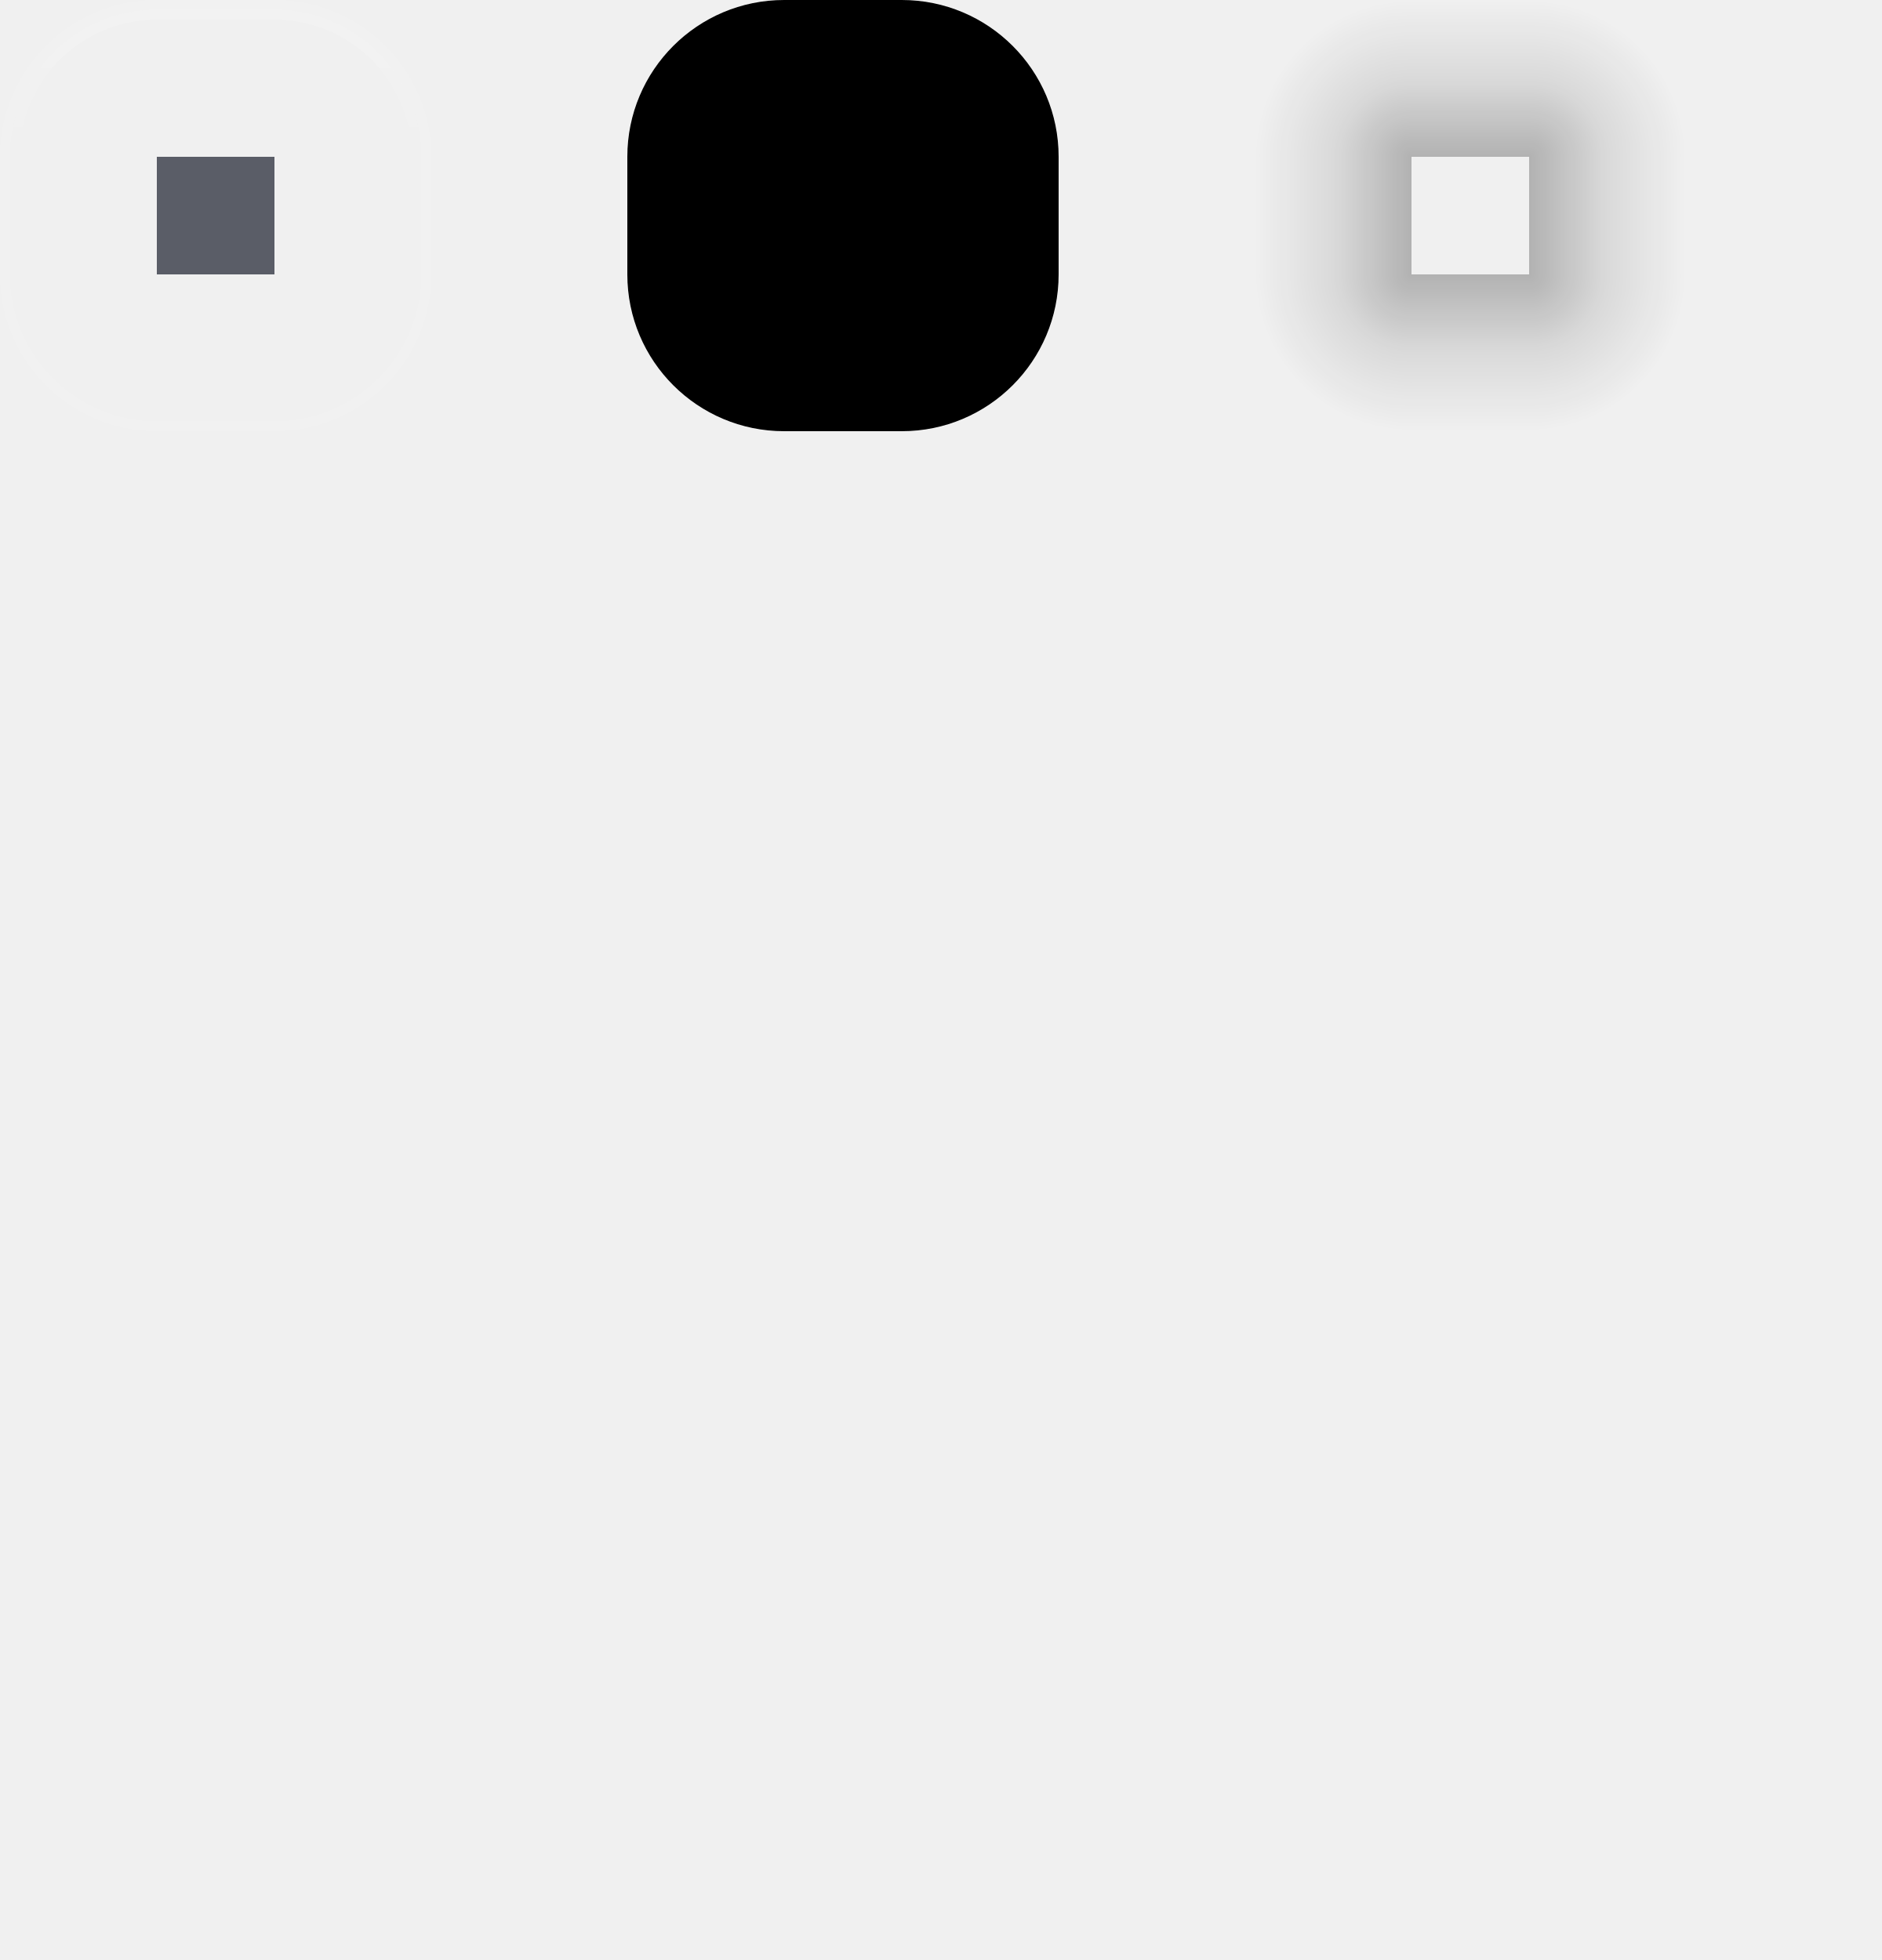
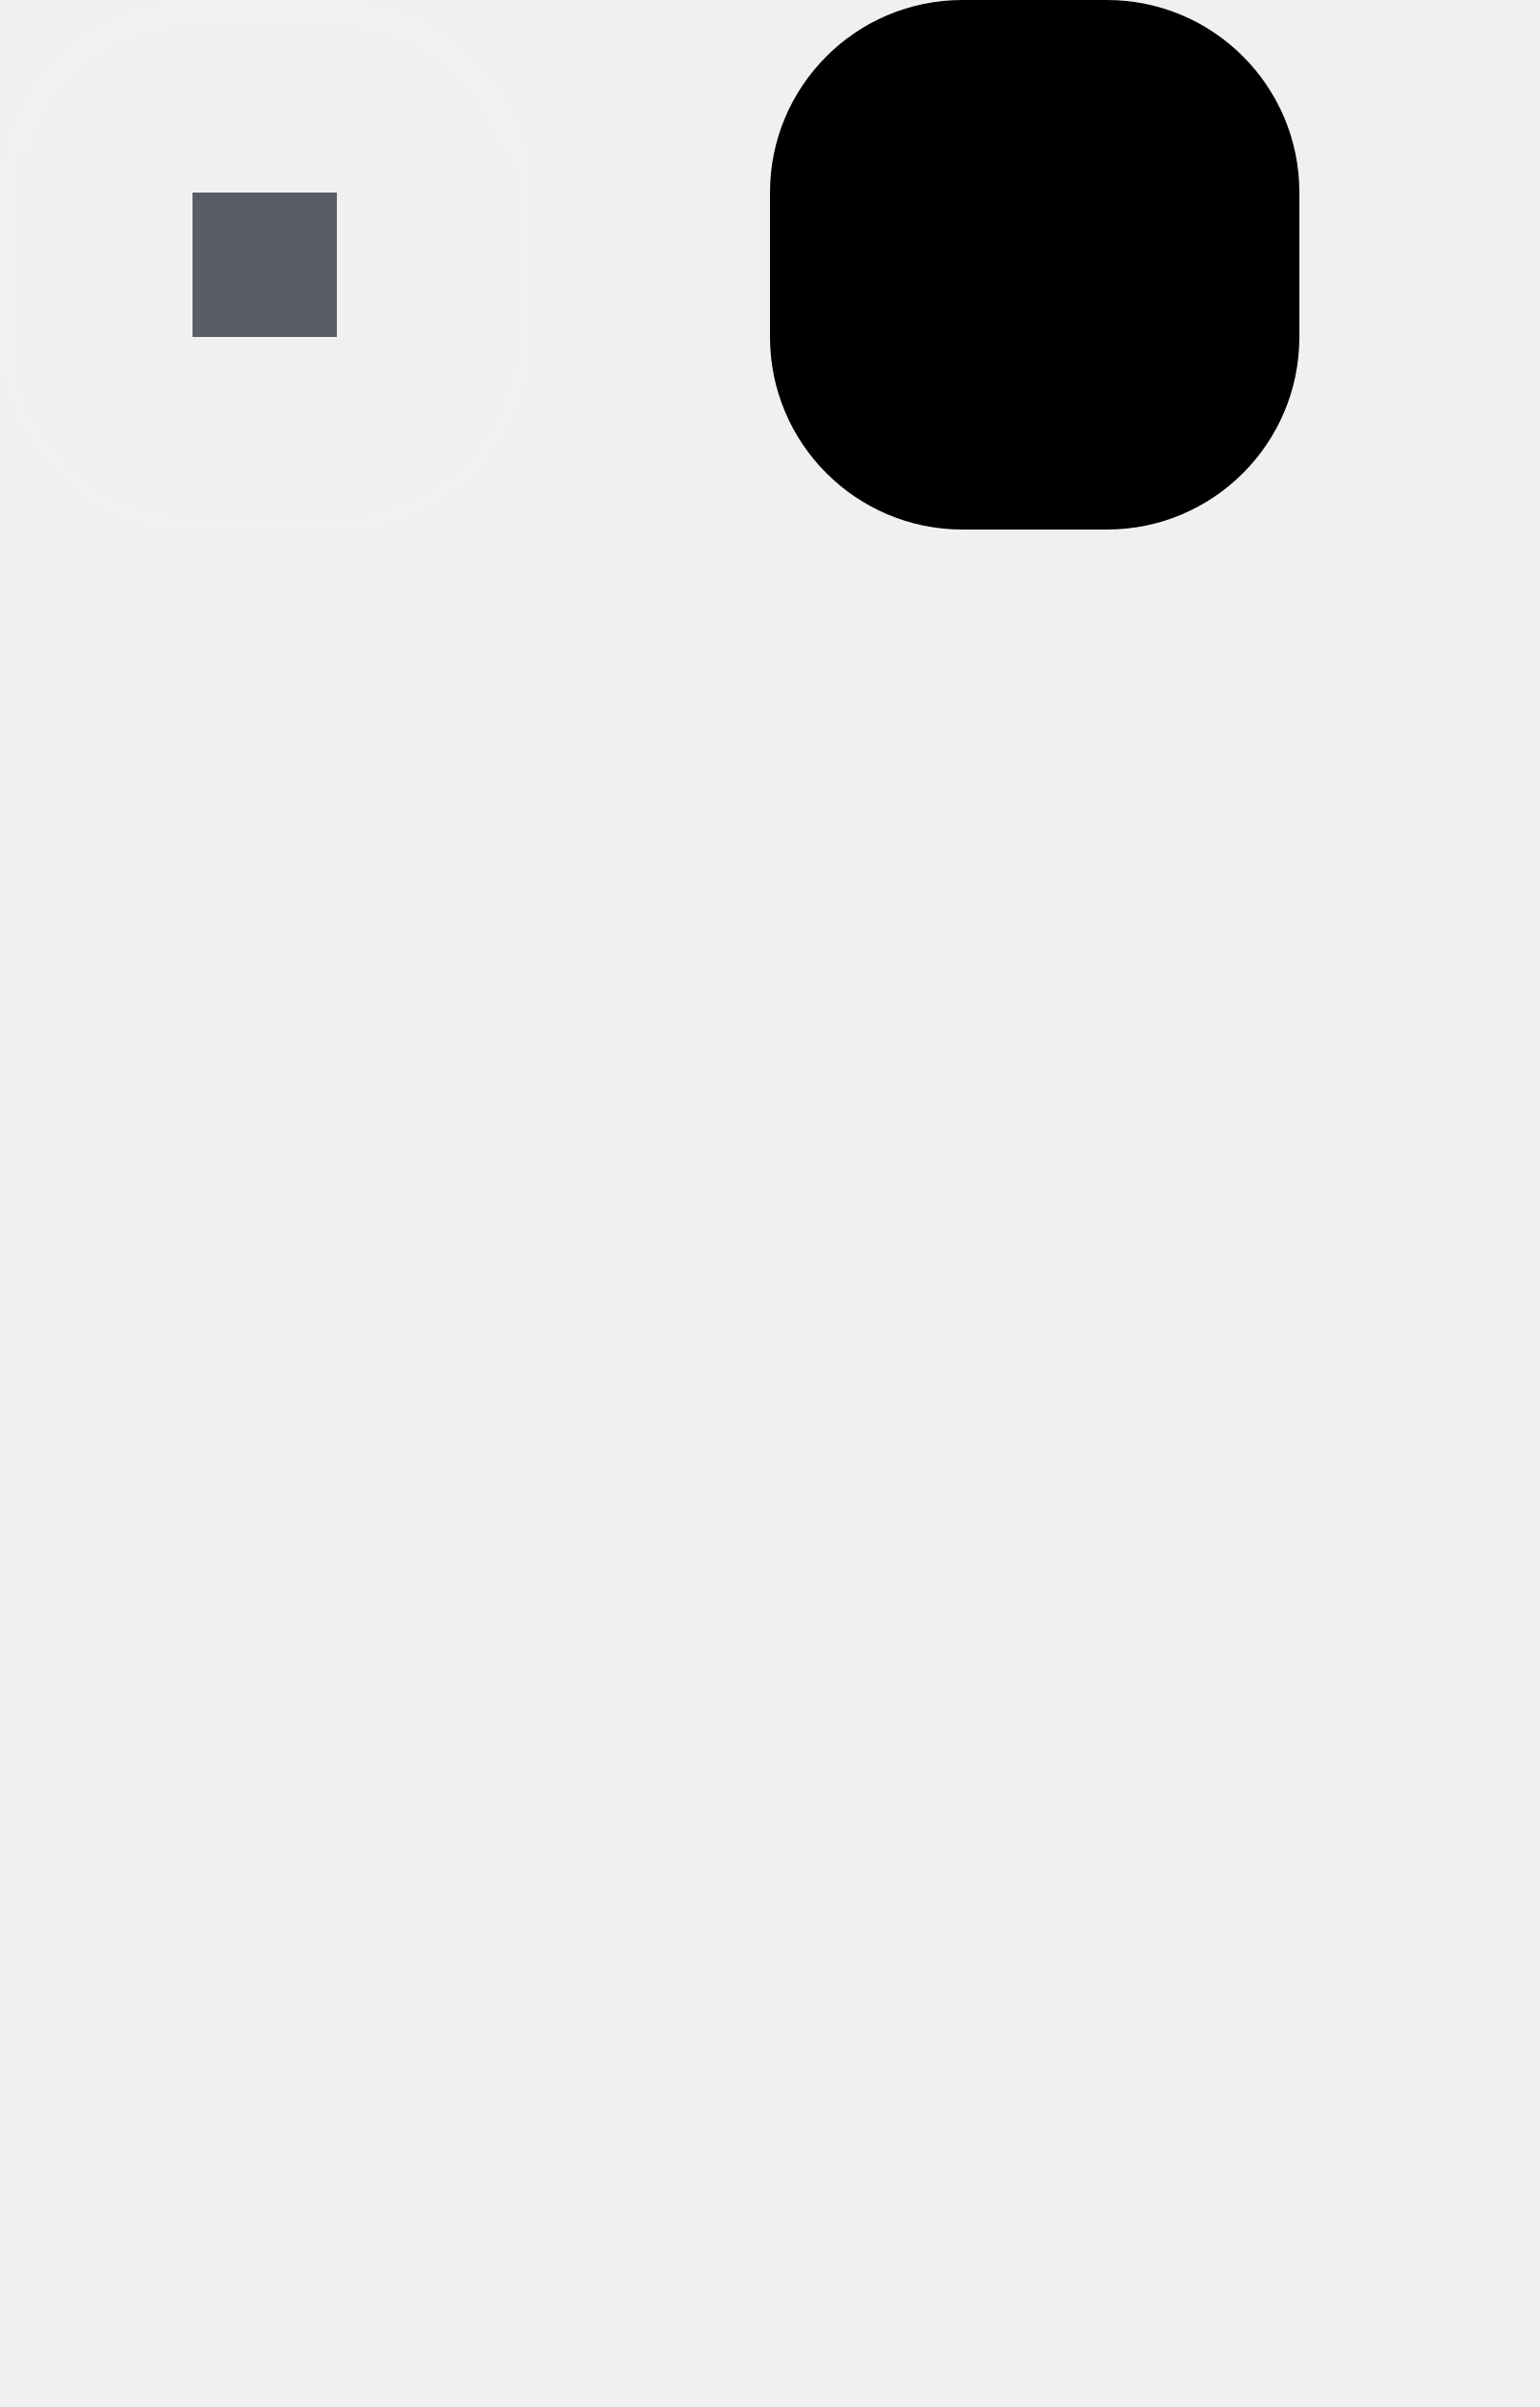
- <svg xmlns="http://www.w3.org/2000/svg" width="192" height="200" viewBox="0 0 192 200">
+ <svg xmlns="http://www.w3.org/2000/svg" width="128" height="200" viewBox="0 0 128 200">
  <defs>
    <style type="text/css" id="current-color-scheme">.ColorScheme-Background{color:#0d1220;}.ColorScheme-Text{color:#e6ebf5;}.ColorScheme-Highlight{color:#3b82f6;}.ColorScheme-NeutralText{color:#f59e0b;}</style>
    <linearGradient id="fade" x1="0" y1="0" x2="0" y2="1">
      <stop offset="0" stop-color="#fff" stop-opacity="1" />
      <stop offset="1" stop-color="#fff" stop-opacity="0" />
    </linearGradient>
-     <linearGradient id="shadowt" x1="0" y1="1" x2="0" y2="0">
-       <stop offset="0" stop-color="#000" stop-opacity="0.26" />
-       <stop offset="0.5" stop-color="#000" stop-opacity="0.091" />
-       <stop offset="1" stop-color="#000" stop-opacity="0" />
-     </linearGradient>
-     <linearGradient id="shadowb" x1="0" y1="0" x2="0" y2="1">
-       <stop offset="0" stop-color="#000" stop-opacity="0.26" />
-       <stop offset="0.5" stop-color="#000" stop-opacity="0.091" />
-       <stop offset="1" stop-color="#000" stop-opacity="0" />
-     </linearGradient>
-     <linearGradient id="shadowl" x1="1" y1="0" x2="0" y2="0">
-       <stop offset="0" stop-color="#000" stop-opacity="0.26" />
-       <stop offset="0.5" stop-color="#000" stop-opacity="0.091" />
-       <stop offset="1" stop-color="#000" stop-opacity="0" />
-     </linearGradient>
-     <linearGradient id="shadowr" x1="0" y1="0" x2="1" y2="0">
-       <stop offset="0" stop-color="#000" stop-opacity="0.26" />
-       <stop offset="0.5" stop-color="#000" stop-opacity="0.091" />
-       <stop offset="1" stop-color="#000" stop-opacity="0" />
-     </linearGradient>
-     <radialGradient id="shadowtl" cx="16" cy="16" r="16" gradientUnits="userSpaceOnUse">
-       <stop offset="0" stop-color="#000" stop-opacity="0.26" />
-       <stop offset="0.5" stop-color="#000" stop-opacity="0.091" />
-       <stop offset="1" stop-color="#000" stop-opacity="0" />
-     </radialGradient>
-     <radialGradient id="shadowtr" cx="0" cy="16" r="16" gradientUnits="userSpaceOnUse">
-       <stop offset="0" stop-color="#000" stop-opacity="0.26" />
-       <stop offset="0.5" stop-color="#000" stop-opacity="0.091" />
-       <stop offset="1" stop-color="#000" stop-opacity="0" />
-     </radialGradient>
-     <radialGradient id="shadowbl" cx="16" cy="0" r="16" gradientUnits="userSpaceOnUse">
-       <stop offset="0" stop-color="#000" stop-opacity="0.26" />
-       <stop offset="0.5" stop-color="#000" stop-opacity="0.091" />
-       <stop offset="1" stop-color="#000" stop-opacity="0" />
-     </radialGradient>
-     <radialGradient id="shadowbr" cx="0" cy="0" r="16" gradientUnits="userSpaceOnUse">
-       <stop offset="0" stop-color="#000" stop-opacity="0.26" />
-       <stop offset="0.5" stop-color="#000" stop-opacity="0.091" />
-       <stop offset="1" stop-color="#000" stop-opacity="0" />
-     </radialGradient>
  </defs>
  <g id="topleft" transform="translate(0 0)">
    <path d="M0 16 V16 A16 16 0 0 1 16 0 H16 V16 Z" fill="#000" fill-opacity="0" />
    <path d="M1.5 16 V16 A14.5 14.5 0 0 1 16 1.5 H16" fill="none" stroke="url(#fade)" stroke-opacity="0.16" stroke-width="1" />
    <path d="M0.5 16 V16 A15.5 15.5 0 0 1 16 0.5 H16" fill="none" stroke-width="1" stroke="#fff" stroke-opacity="0.08" />
  </g>
  <g id="topright" transform="translate(28 0)">
    <path d="M0 0 H0 A16 16 0 0 1 16 16 V16 H0 Z" fill="#000" fill-opacity="0" />
    <path d="M0 1.5 H0 A14.5 14.5 0 0 1 14.5 16 V16" fill="none" stroke="url(#fade)" stroke-opacity="0.16" stroke-width="1" />
    <path d="M0 0.5 H0 A15.5 15.5 0 0 1 15.5 16 V16" fill="none" stroke-width="1" stroke="#fff" stroke-opacity="0.08" />
  </g>
  <g id="bottomright" transform="translate(28 28)">
    <path d="M0 0 H16 V0 A16 16 0 0 1 0 16 H0 Z" fill="#000" fill-opacity="0" />
    <path d="M15.5 0 V0 A15.5 15.5 0 0 1 0 15.5 H0" fill="none" stroke-width="1" stroke="#fff" stroke-opacity="0.08" />
  </g>
  <g id="bottomleft" transform="translate(0 28)">
    <path d="M0 0 H16 V16 H16 A16 16 0 0 1 0 0 Z" fill="#000" fill-opacity="0" />
    <path d="M16 15.5 H16 A15.5 15.5 0 0 1 0.5 0 V0" fill="none" stroke-width="1" stroke="#fff" stroke-opacity="0.08" />
  </g>
  <g id="top" transform="translate(16 0)">
    <rect width="12" height="16" fill="#000" fill-opacity="0" />
    <rect y="1" width="12" height="1" fill="#fff" fill-opacity="0.16" />
    <rect x="0" y="0" width="12" height="1" fill="#fff" fill-opacity="0.08" />
  </g>
  <g id="bottom" transform="translate(16 28)">
    <rect width="12" height="16" fill="#000" fill-opacity="0" />
    <rect x="0" y="15" width="12" height="1" fill="#fff" fill-opacity="0.08" />
  </g>
  <g id="left" transform="translate(0 16)">
    <rect width="16" height="12" fill="#000" fill-opacity="0" />
    <rect x="0" y="0" width="1" height="12" fill="#fff" fill-opacity="0.08" />
  </g>
  <g id="right" transform="translate(28 16)">
    <rect width="16" height="12" fill="#000" fill-opacity="0" />
    <rect x="15" y="0" width="1" height="12" fill="#fff" fill-opacity="0.08" />
  </g>
  <g id="center" transform="translate(16 16)">
    <rect width="12" height="12" class="ColorScheme-Background" style="fill:currentColor;fill-opacity:0.66" />
  </g>
  <rect id="hint-top-margin" x="0" y="48" width="4" height="6" fill="none" />
  <rect id="hint-right-margin" x="0" y="56" width="8" height="4" fill="none" />
  <rect id="hint-bottom-margin" x="0" y="64" width="4" height="6" fill="none" />
  <rect id="hint-left-margin" x="0" y="72" width="8" height="4" fill="none" />
  <rect id="hint-stretch-borders" x="0" y="84" width="1" height="1" fill="none" />
  <rect id="hint-compose-over-border" x="4" y="84" width="1" height="1" fill="none" />
  <g id="mask-topleft" transform="translate(64 0)">
    <path d="M0 16 V16 A16 16 0 0 1 16 0 H16 V16 Z" fill="#000" fill-opacity="1" />
  </g>
  <g id="mask-topright" transform="translate(92 0)">
    <path d="M0 0 H0 A16 16 0 0 1 16 16 V16 H0 Z" fill="#000" fill-opacity="1" />
  </g>
  <g id="mask-bottomright" transform="translate(92 28)">
    <path d="M0 0 H16 V0 A16 16 0 0 1 0 16 H0 Z" fill="#000" fill-opacity="1" />
  </g>
  <g id="mask-bottomleft" transform="translate(64 28)">
    <path d="M0 0 H16 V16 H16 A16 16 0 0 1 0 0 Z" fill="#000" fill-opacity="1" />
  </g>
  <g id="mask-top" transform="translate(80 0)">
    <rect width="12" height="16" fill="#000" fill-opacity="1" />
  </g>
  <g id="mask-bottom" transform="translate(80 28)">
    <rect width="12" height="16" fill="#000" fill-opacity="1" />
  </g>
  <g id="mask-left" transform="translate(64 16)">
    <rect width="16" height="12" fill="#000" fill-opacity="1" />
  </g>
  <g id="mask-right" transform="translate(92 16)">
    <rect width="16" height="12" fill="#000" fill-opacity="1" />
  </g>
  <g id="mask-center" transform="translate(80 16)">
    <rect width="12" height="12" fill="#000" fill-opacity="1" />
  </g>
-   <g id="shadow-topleft" transform="translate(128 0)">
-     <rect width="16" height="16" fill="url(#shadowtl)" />
-   </g>
-   <g id="shadow-top" transform="translate(144 0)">
-     <rect width="12" height="16" fill="url(#shadowt)" />
-   </g>
-   <g id="shadow-topright" transform="translate(156 0)">
-     <rect width="16" height="16" fill="url(#shadowtr)" />
-   </g>
-   <g id="shadow-left" transform="translate(128 16)">
-     <rect width="16" height="12" fill="url(#shadowl)" />
-   </g>
-   <g id="shadow-right" transform="translate(156 16)">
-     <rect width="16" height="12" fill="url(#shadowr)" />
-   </g>
-   <g id="shadow-bottomleft" transform="translate(128 28)">
-     <rect width="16" height="16" fill="url(#shadowbl)" />
-   </g>
-   <g id="shadow-bottom" transform="translate(144 28)">
-     <rect width="12" height="16" fill="url(#shadowb)" />
-   </g>
-   <g id="shadow-bottomright" transform="translate(156 28)">
-     <rect width="16" height="16" fill="url(#shadowbr)" />
-   </g>
</svg>
